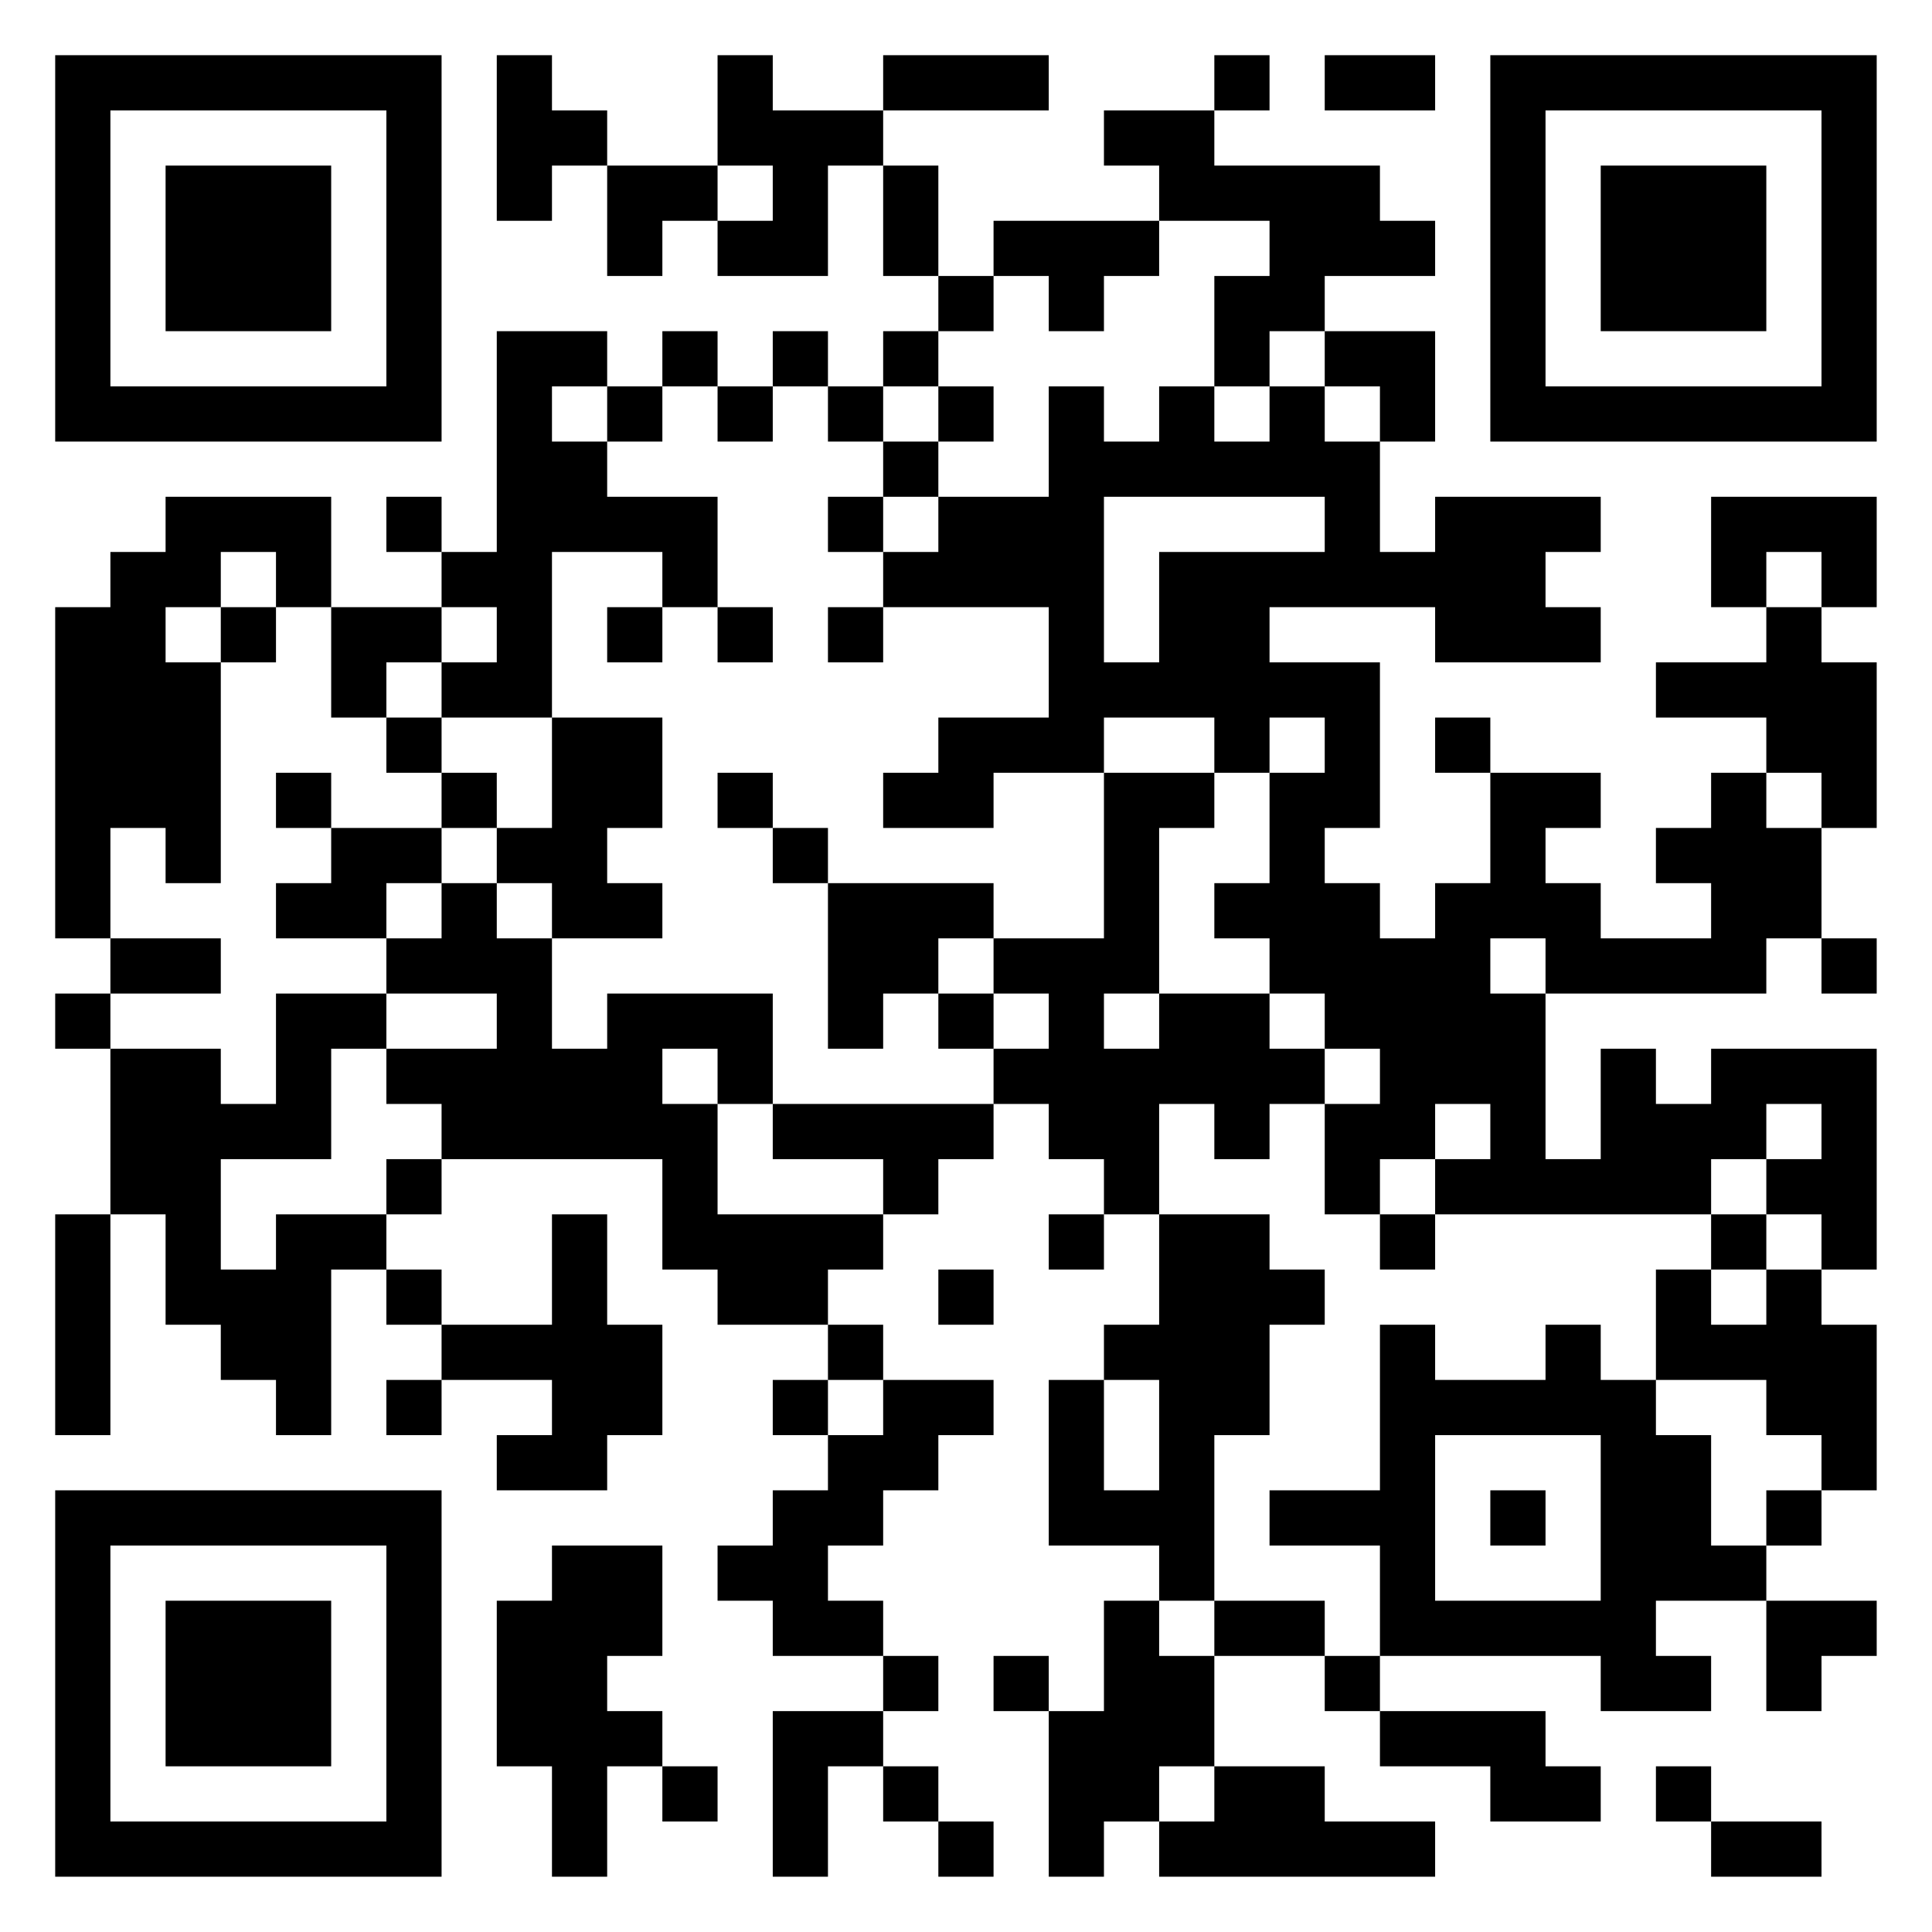
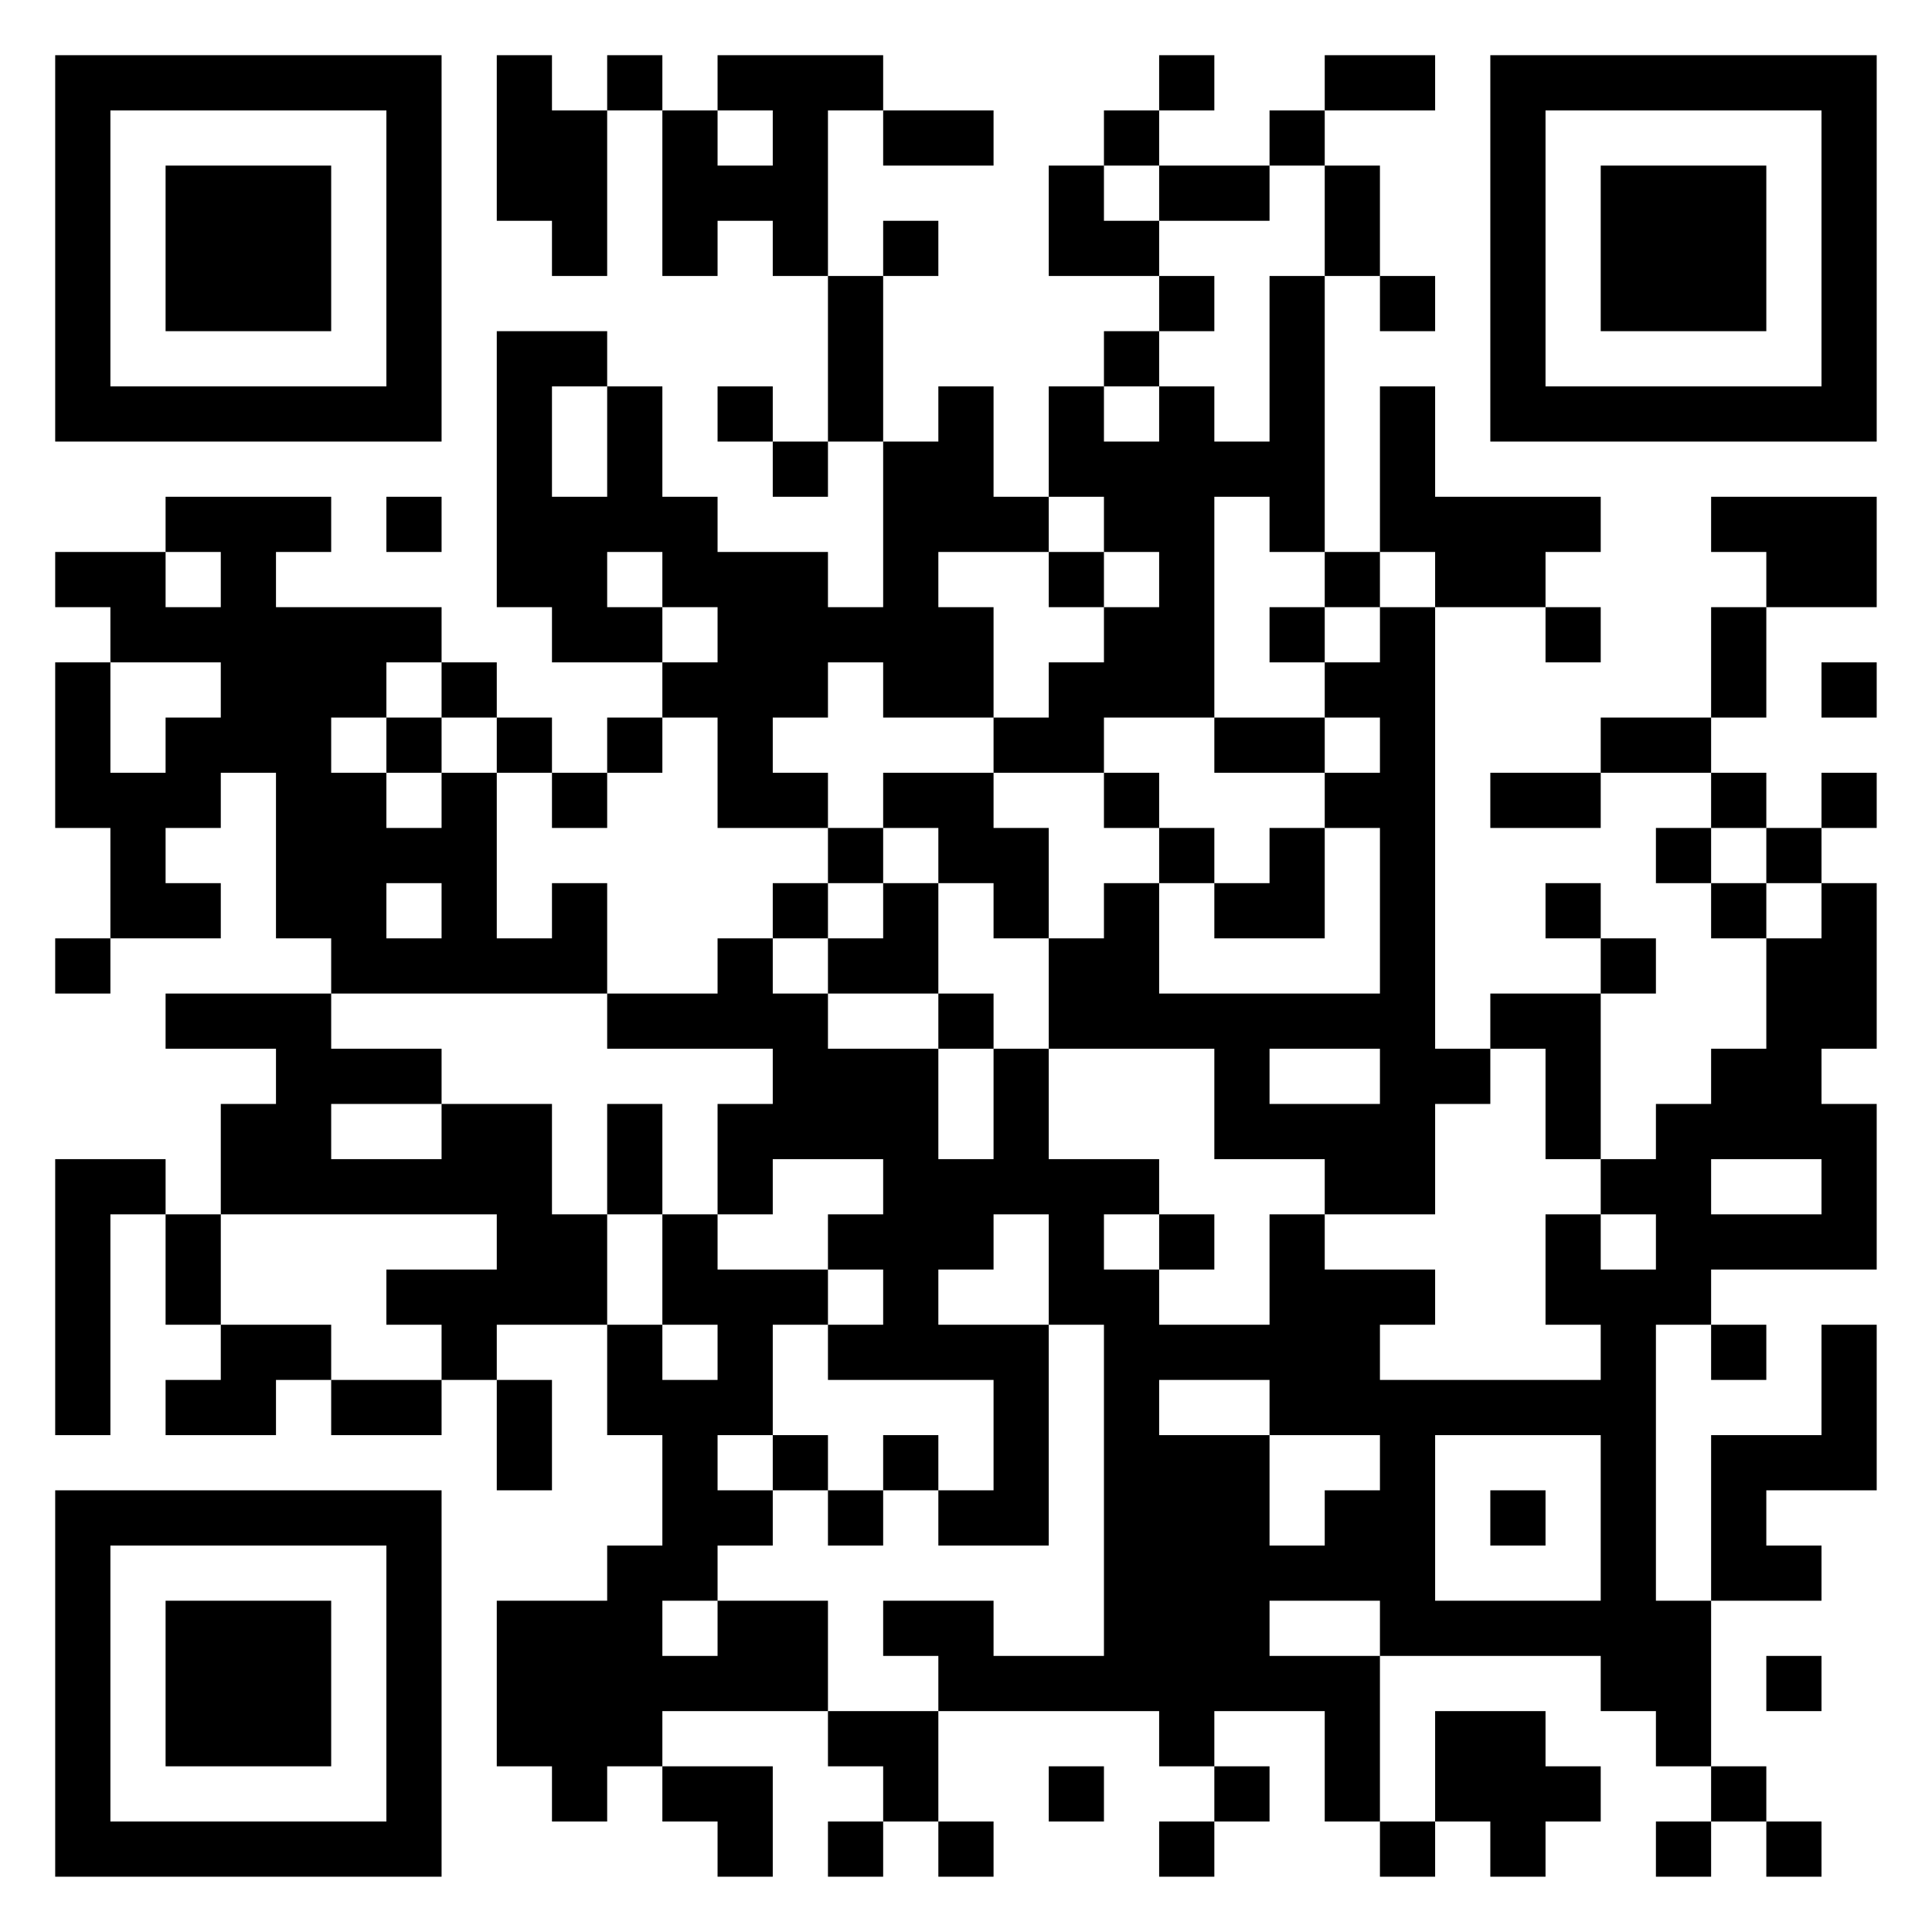
<svg xmlns="http://www.w3.org/2000/svg" version="1.1" width="300" height="300" viewBox="0 0 300 300">
  <rect x="0" y="0" width="300" height="300" fill="#ffffff" />
  <g transform="scale(8.571)">
    <g transform="translate(1,1)">
-       <path fill-rule="evenodd" d="M8 0L8 3L9 3L9 2L10 2L10 4L11 4L11 3L12 3L12 4L14 4L14 2L15 2L15 4L16 4L16 5L15 5L15 6L14 6L14 5L13 5L13 6L12 6L12 5L11 5L11 6L10 6L10 5L8 5L8 9L7 9L7 8L6 8L6 9L7 9L7 10L5 10L5 8L2 8L2 9L1 9L1 10L0 10L0 16L1 16L1 17L0 17L0 18L1 18L1 21L0 21L0 25L1 25L1 21L2 21L2 23L3 23L3 24L4 24L4 25L5 25L5 22L6 22L6 23L7 23L7 24L6 24L6 25L7 25L7 24L9 24L9 25L8 25L8 26L10 26L10 25L11 25L11 23L10 23L10 21L9 21L9 23L7 23L7 22L6 22L6 21L7 21L7 20L11 20L11 22L12 22L12 23L14 23L14 24L13 24L13 25L14 25L14 26L13 26L13 27L12 27L12 28L13 28L13 29L15 29L15 30L13 30L13 33L14 33L14 31L15 31L15 32L16 32L16 33L17 33L17 32L16 32L16 31L15 31L15 30L16 30L16 29L15 29L15 28L14 28L14 27L15 27L15 26L16 26L16 25L17 25L17 24L15 24L15 23L14 23L14 22L15 22L15 21L16 21L16 20L17 20L17 19L18 19L18 20L19 20L19 21L18 21L18 22L19 22L19 21L20 21L20 23L19 23L19 24L18 24L18 27L20 27L20 28L19 28L19 30L18 30L18 29L17 29L17 30L18 30L18 33L19 33L19 32L20 32L20 33L25 33L25 32L23 32L23 31L21 31L21 29L23 29L23 30L24 30L24 31L26 31L26 32L28 32L28 31L27 31L27 30L24 30L24 29L28 29L28 30L30 30L30 29L29 29L29 28L31 28L31 30L32 30L32 29L33 29L33 28L31 28L31 27L32 27L32 26L33 26L33 23L32 23L32 22L33 22L33 18L30 18L30 19L29 19L29 18L28 18L28 20L27 20L27 17L31 17L31 16L32 16L32 17L33 17L33 16L32 16L32 14L33 14L33 11L32 11L32 10L33 10L33 8L30 8L30 10L31 10L31 11L29 11L29 12L31 12L31 13L30 13L30 14L29 14L29 15L30 15L30 16L28 16L28 15L27 15L27 14L28 14L28 13L26 13L26 12L25 12L25 13L26 13L26 15L25 15L25 16L24 16L24 15L23 15L23 14L24 14L24 11L22 11L22 10L25 10L25 11L28 11L28 10L27 10L27 9L28 9L28 8L25 8L25 9L24 9L24 7L25 7L25 5L23 5L23 4L25 4L25 3L24 3L24 2L21 2L21 1L22 1L22 0L21 0L21 1L19 1L19 2L20 2L20 3L17 3L17 4L16 4L16 2L15 2L15 1L18 1L18 0L15 0L15 1L13 1L13 0L12 0L12 2L10 2L10 1L9 1L9 0ZM23 0L23 1L25 1L25 0ZM12 2L12 3L13 3L13 2ZM20 3L20 4L19 4L19 5L18 5L18 4L17 4L17 5L16 5L16 6L15 6L15 7L14 7L14 6L13 6L13 7L12 7L12 6L11 6L11 7L10 7L10 6L9 6L9 7L10 7L10 8L12 8L12 10L11 10L11 9L9 9L9 12L7 12L7 11L8 11L8 10L7 10L7 11L6 11L6 12L5 12L5 10L4 10L4 9L3 9L3 10L2 10L2 11L3 11L3 15L2 15L2 14L1 14L1 16L3 16L3 17L1 17L1 18L3 18L3 19L4 19L4 17L6 17L6 18L5 18L5 20L3 20L3 22L4 22L4 21L6 21L6 20L7 20L7 19L6 19L6 18L8 18L8 17L6 17L6 16L7 16L7 15L8 15L8 16L9 16L9 18L10 18L10 17L13 17L13 19L12 19L12 18L11 18L11 19L12 19L12 21L15 21L15 20L13 20L13 19L17 19L17 18L18 18L18 17L17 17L17 16L19 16L19 13L21 13L21 14L20 14L20 17L19 17L19 18L20 18L20 17L22 17L22 18L23 18L23 19L22 19L22 20L21 20L21 19L20 19L20 21L22 21L22 22L23 22L23 23L22 23L22 25L21 25L21 28L20 28L20 29L21 29L21 28L23 28L23 29L24 29L24 27L22 27L22 26L24 26L24 23L25 23L25 24L27 24L27 23L28 23L28 24L29 24L29 25L30 25L30 27L31 27L31 26L32 26L32 25L31 25L31 24L29 24L29 22L30 22L30 23L31 23L31 22L32 22L32 21L31 21L31 20L32 20L32 19L31 19L31 20L30 20L30 21L25 21L25 20L26 20L26 19L25 19L25 20L24 20L24 21L23 21L23 19L24 19L24 18L23 18L23 17L22 17L22 16L21 16L21 15L22 15L22 13L23 13L23 12L22 12L22 13L21 13L21 12L19 12L19 13L17 13L17 14L15 14L15 13L16 13L16 12L18 12L18 10L15 10L15 9L16 9L16 8L18 8L18 6L19 6L19 7L20 7L20 6L21 6L21 7L22 7L22 6L23 6L23 7L24 7L24 6L23 6L23 5L22 5L22 6L21 6L21 4L22 4L22 3ZM16 6L16 7L15 7L15 8L14 8L14 9L15 9L15 8L16 8L16 7L17 7L17 6ZM19 8L19 11L20 11L20 9L23 9L23 8ZM31 9L31 10L32 10L32 9ZM3 10L3 11L4 11L4 10ZM10 10L10 11L11 11L11 10ZM12 10L12 11L13 11L13 10ZM14 10L14 11L15 11L15 10ZM6 12L6 13L7 13L7 14L5 14L5 13L4 13L4 14L5 14L5 15L4 15L4 16L6 16L6 15L7 15L7 14L8 14L8 15L9 15L9 16L11 16L11 15L10 15L10 14L11 14L11 12L9 12L9 14L8 14L8 13L7 13L7 12ZM12 13L12 14L13 14L13 15L14 15L14 18L15 18L15 17L16 17L16 18L17 18L17 17L16 17L16 16L17 16L17 15L14 15L14 14L13 14L13 13ZM31 13L31 14L32 14L32 13ZM26 16L26 17L27 17L27 16ZM24 21L24 22L25 22L25 21ZM30 21L30 22L31 22L31 21ZM16 22L16 23L17 23L17 22ZM14 24L14 25L15 25L15 24ZM19 24L19 26L20 26L20 24ZM25 25L25 28L28 28L28 25ZM26 26L26 27L27 27L27 26ZM9 27L9 28L8 28L8 31L9 31L9 33L10 33L10 31L11 31L11 32L12 32L12 31L11 31L11 30L10 30L10 29L11 29L11 27ZM20 31L20 32L21 32L21 31ZM29 31L29 32L30 32L30 33L32 33L32 32L30 32L30 31ZM0 0L0 7L7 7L7 0ZM1 1L1 6L6 6L6 1ZM2 2L2 5L5 5L5 2ZM26 0L26 7L33 7L33 0ZM27 1L27 6L32 6L32 1ZM28 2L28 5L31 5L31 2ZM0 26L0 33L7 33L7 26ZM1 27L1 32L6 32L6 27ZM2 28L2 31L5 31L5 28Z" fill="#000000" />
+       <path fill-rule="evenodd" d="M8 0L8 3L9 3L9 4L10 4L10 1L11 1L11 4L12 4L12 3L13 3L13 4L14 4L14 7L13 7L13 6L12 6L12 7L13 7L13 8L14 8L14 7L15 7L15 10L14 10L14 9L12 9L12 8L11 8L11 6L10 6L10 5L8 5L8 10L9 10L9 11L11 11L11 12L10 12L10 13L9 13L9 12L8 12L8 11L7 11L7 10L4 10L4 9L5 9L5 8L2 8L2 9L0 9L0 10L1 10L1 11L0 11L0 14L1 14L1 16L0 16L0 17L1 17L1 16L3 16L3 15L2 15L2 14L3 14L3 13L4 13L4 16L5 16L5 17L2 17L2 18L4 18L4 19L3 19L3 21L2 21L2 20L0 20L0 25L1 25L1 21L2 21L2 23L3 23L3 24L2 24L2 25L4 25L4 24L5 24L5 25L7 25L7 24L8 24L8 26L9 26L9 24L8 24L8 23L10 23L10 25L11 25L11 27L10 27L10 28L8 28L8 31L9 31L9 32L10 32L10 31L11 31L11 32L12 32L12 33L13 33L13 31L11 31L11 30L14 30L14 31L15 31L15 32L14 32L14 33L15 33L15 32L16 32L16 33L17 33L17 32L16 32L16 30L20 30L20 31L21 31L21 32L20 32L20 33L21 33L21 32L22 32L22 31L21 31L21 30L23 30L23 32L24 32L24 33L25 33L25 32L26 32L26 33L27 33L27 32L28 32L28 31L27 31L27 30L25 30L25 32L24 32L24 29L28 29L28 30L29 30L29 31L30 31L30 32L29 32L29 33L30 33L30 32L31 32L31 33L32 33L32 32L31 32L31 31L30 31L30 28L32 28L32 27L31 27L31 26L33 26L33 23L32 23L32 25L30 25L30 28L29 28L29 23L30 23L30 24L31 24L31 23L30 23L30 22L33 22L33 19L32 19L32 18L33 18L33 15L32 15L32 14L33 14L33 13L32 13L32 14L31 14L31 13L30 13L30 12L31 12L31 10L33 10L33 8L30 8L30 9L31 9L31 10L30 10L30 12L28 12L28 13L26 13L26 14L28 14L28 13L30 13L30 14L29 14L29 15L30 15L30 16L31 16L31 18L30 18L30 19L29 19L29 20L28 20L28 17L29 17L29 16L28 16L28 15L27 15L27 16L28 16L28 17L26 17L26 18L25 18L25 10L27 10L27 11L28 11L28 10L27 10L27 9L28 9L28 8L25 8L25 6L24 6L24 9L23 9L23 4L24 4L24 5L25 5L25 4L24 4L24 2L23 2L23 1L25 1L25 0L23 0L23 1L22 1L22 2L20 2L20 1L21 1L21 0L20 0L20 1L19 1L19 2L18 2L18 4L20 4L20 5L19 5L19 6L18 6L18 8L17 8L17 6L16 6L16 7L15 7L15 4L16 4L16 3L15 3L15 4L14 4L14 1L15 1L15 2L17 2L17 1L15 1L15 0L12 0L12 1L11 1L11 0L10 0L10 1L9 1L9 0ZM12 1L12 2L13 2L13 1ZM19 2L19 3L20 3L20 4L21 4L21 5L20 5L20 6L19 6L19 7L20 7L20 6L21 6L21 7L22 7L22 4L23 4L23 2L22 2L22 3L20 3L20 2ZM9 6L9 8L10 8L10 6ZM6 8L6 9L7 9L7 8ZM18 8L18 9L16 9L16 10L17 10L17 12L15 12L15 11L14 11L14 12L13 12L13 13L14 13L14 14L12 14L12 12L11 12L11 13L10 13L10 14L9 14L9 13L8 13L8 12L7 12L7 11L6 11L6 12L5 12L5 13L6 13L6 14L7 14L7 13L8 13L8 16L9 16L9 15L10 15L10 17L5 17L5 18L7 18L7 19L5 19L5 20L7 20L7 19L9 19L9 21L10 21L10 23L11 23L11 24L12 24L12 23L11 23L11 21L12 21L12 22L14 22L14 23L13 23L13 25L12 25L12 26L13 26L13 27L12 27L12 28L11 28L11 29L12 29L12 28L14 28L14 30L16 30L16 29L15 29L15 28L17 28L17 29L19 29L19 23L18 23L18 21L17 21L17 22L16 22L16 23L18 23L18 27L16 27L16 26L17 26L17 24L14 24L14 23L15 23L15 22L14 22L14 21L15 21L15 20L13 20L13 21L12 21L12 19L13 19L13 18L10 18L10 17L12 17L12 16L13 16L13 17L14 17L14 18L16 18L16 20L17 20L17 18L18 18L18 20L20 20L20 21L19 21L19 22L20 22L20 23L22 23L22 21L23 21L23 22L25 22L25 23L24 23L24 24L28 24L28 23L27 23L27 21L28 21L28 22L29 22L29 21L28 21L28 20L27 20L27 18L26 18L26 19L25 19L25 21L23 21L23 20L21 20L21 18L18 18L18 16L19 16L19 15L20 15L20 17L24 17L24 14L23 14L23 13L24 13L24 12L23 12L23 11L24 11L24 10L25 10L25 9L24 9L24 10L23 10L23 9L22 9L22 8L21 8L21 12L19 12L19 13L17 13L17 12L18 12L18 11L19 11L19 10L20 10L20 9L19 9L19 8ZM2 9L2 10L3 10L3 9ZM10 9L10 10L11 10L11 11L12 11L12 10L11 10L11 9ZM18 9L18 10L19 10L19 9ZM22 10L22 11L23 11L23 10ZM1 11L1 13L2 13L2 12L3 12L3 11ZM32 11L32 12L33 12L33 11ZM6 12L6 13L7 13L7 12ZM21 12L21 13L23 13L23 12ZM15 13L15 14L14 14L14 15L13 15L13 16L14 16L14 17L16 17L16 18L17 18L17 17L16 17L16 15L17 15L17 16L18 16L18 14L17 14L17 13ZM19 13L19 14L20 14L20 15L21 15L21 16L23 16L23 14L22 14L22 15L21 15L21 14L20 14L20 13ZM15 14L15 15L14 15L14 16L15 16L15 15L16 15L16 14ZM30 14L30 15L31 15L31 16L32 16L32 15L31 15L31 14ZM6 15L6 16L7 16L7 15ZM22 18L22 19L24 19L24 18ZM10 19L10 21L11 21L11 19ZM30 20L30 21L32 21L32 20ZM3 21L3 23L5 23L5 24L7 24L7 23L6 23L6 22L8 22L8 21ZM20 21L20 22L21 22L21 21ZM20 24L20 25L22 25L22 27L23 27L23 26L24 26L24 25L22 25L22 24ZM13 25L13 26L14 26L14 27L15 27L15 26L16 26L16 25L15 25L15 26L14 26L14 25ZM25 25L25 28L28 28L28 25ZM26 26L26 27L27 27L27 26ZM22 28L22 29L24 29L24 28ZM31 29L31 30L32 30L32 29ZM18 31L18 32L19 32L19 31ZM0 0L0 7L7 7L7 0ZM1 1L1 6L6 6L6 1ZM2 2L2 5L5 5L5 2ZM26 0L26 7L33 7L33 0ZM27 1L27 6L32 6L32 1ZM28 2L28 5L31 5L31 2ZM0 26L0 33L7 33L7 26ZM1 27L1 32L6 32L6 27ZM2 28L2 31L5 31L5 28Z" fill="#000000" />
    </g>
  </g>
</svg>
